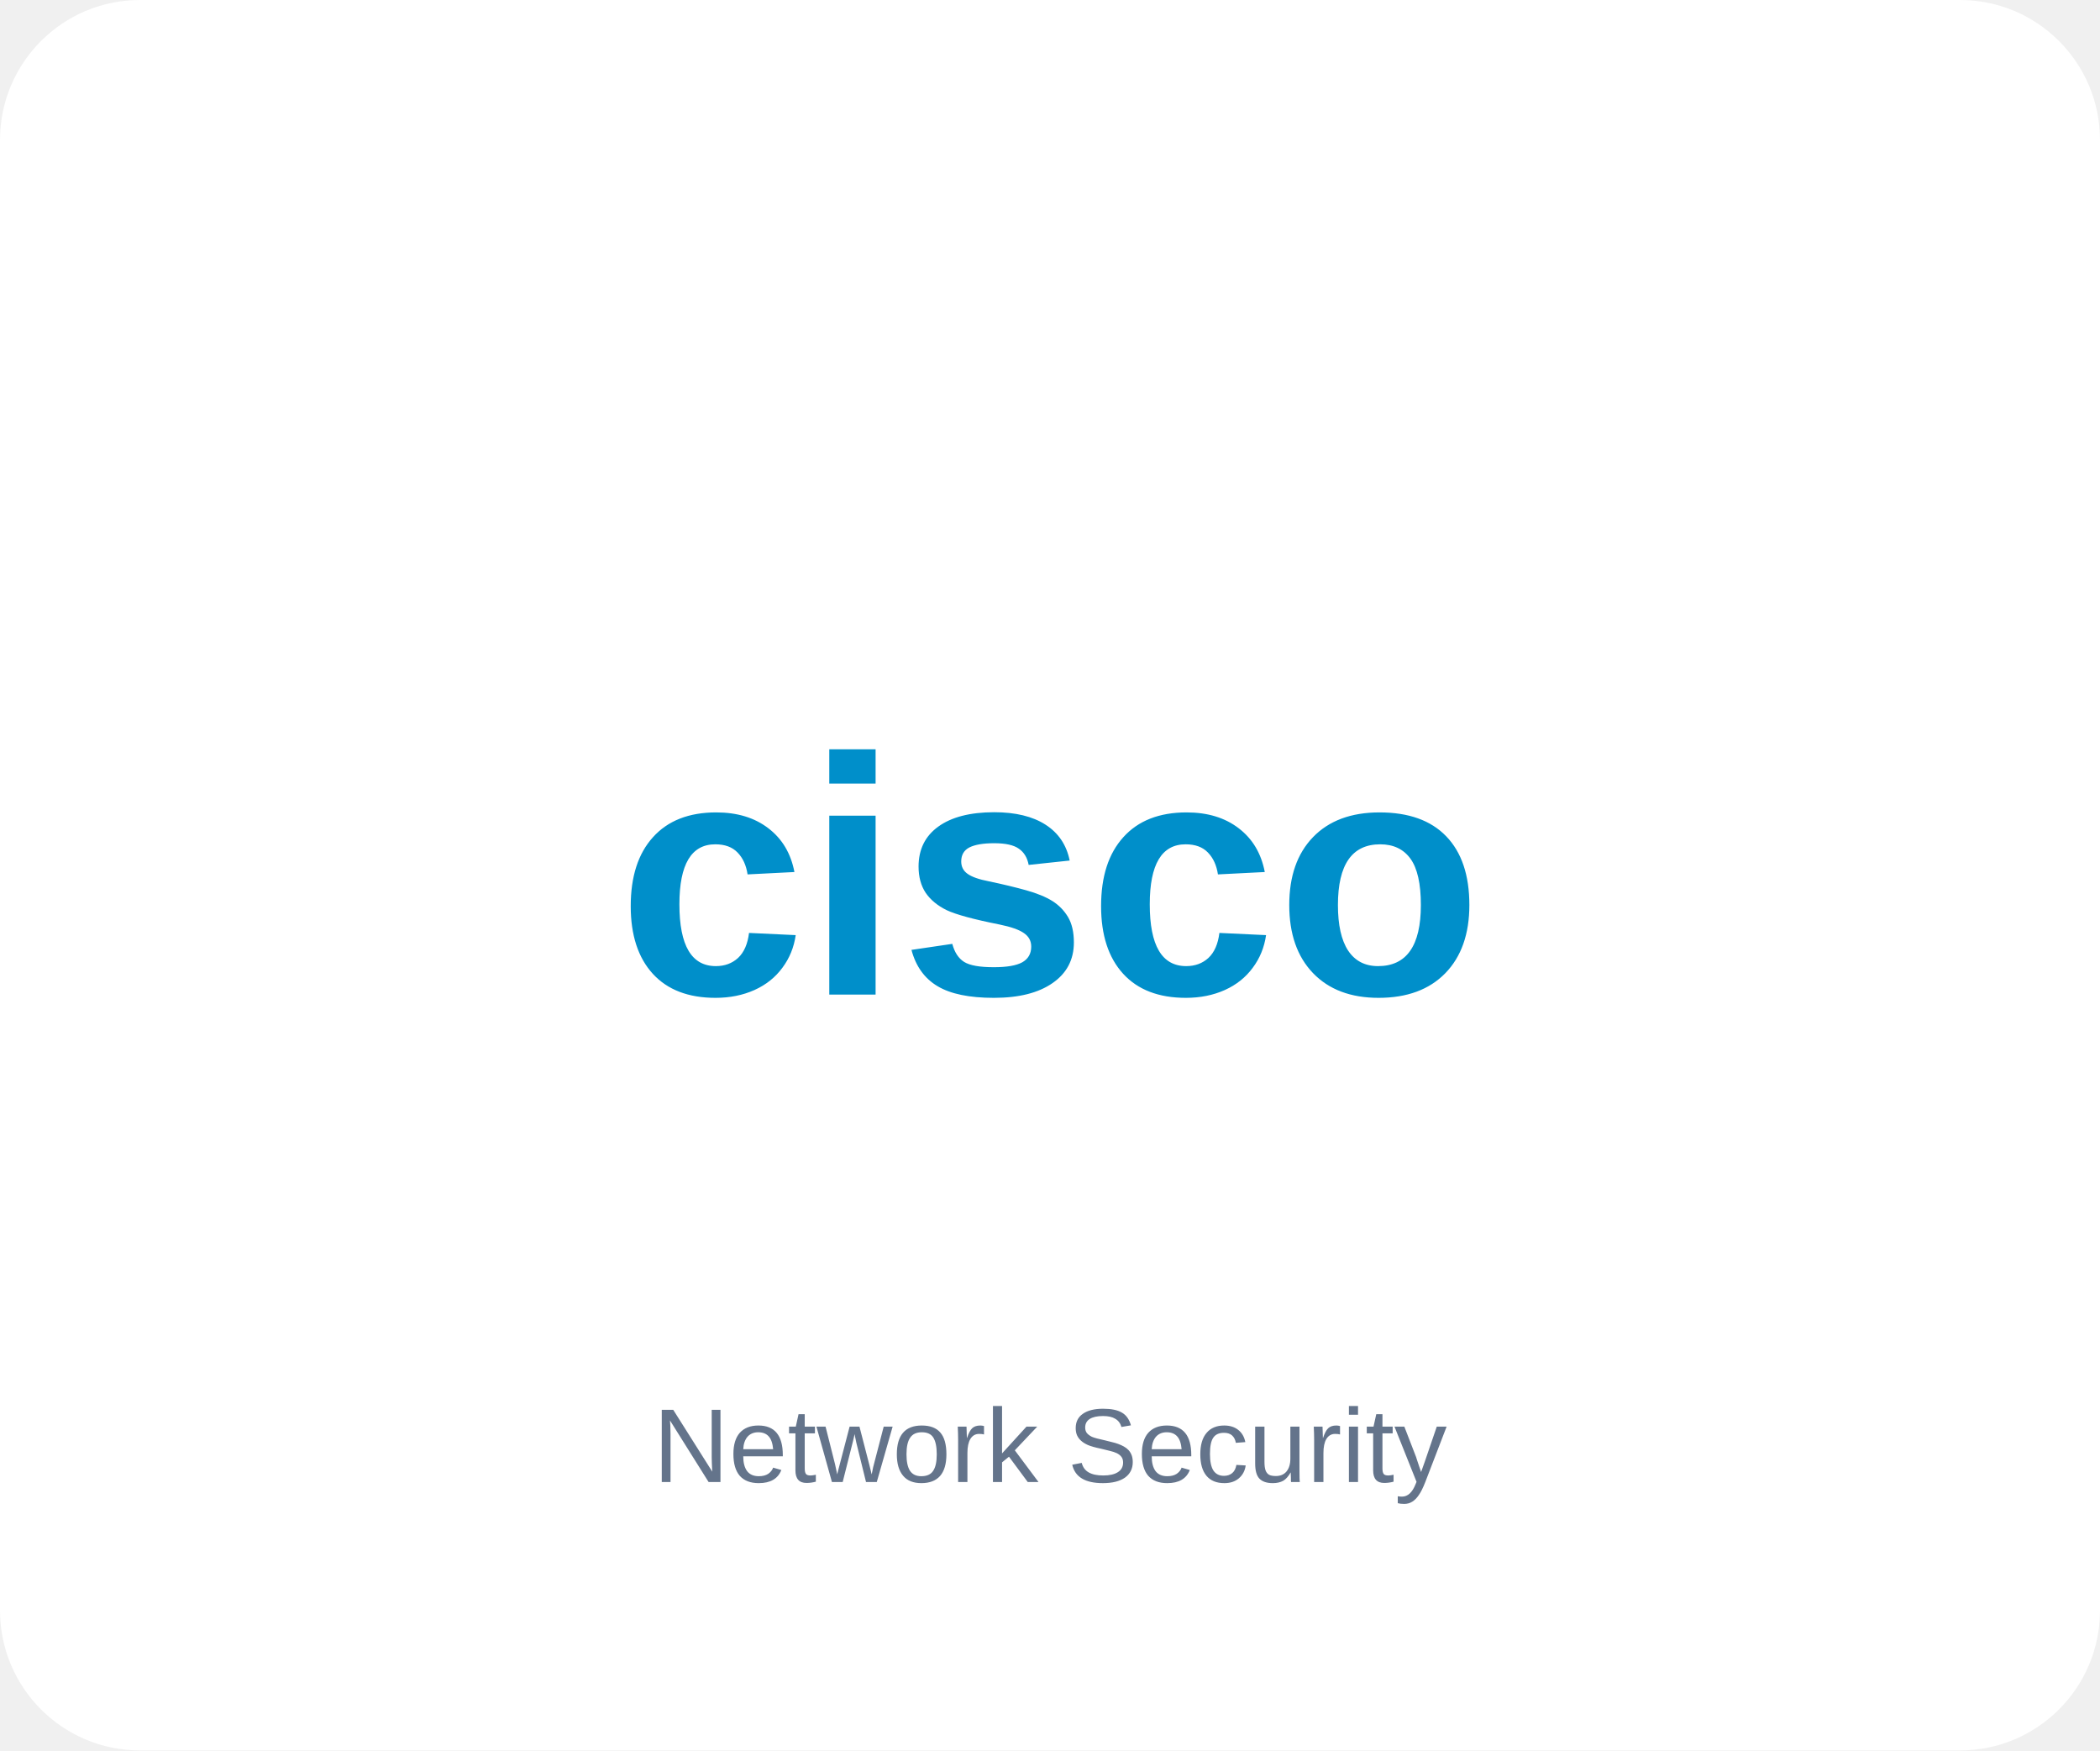
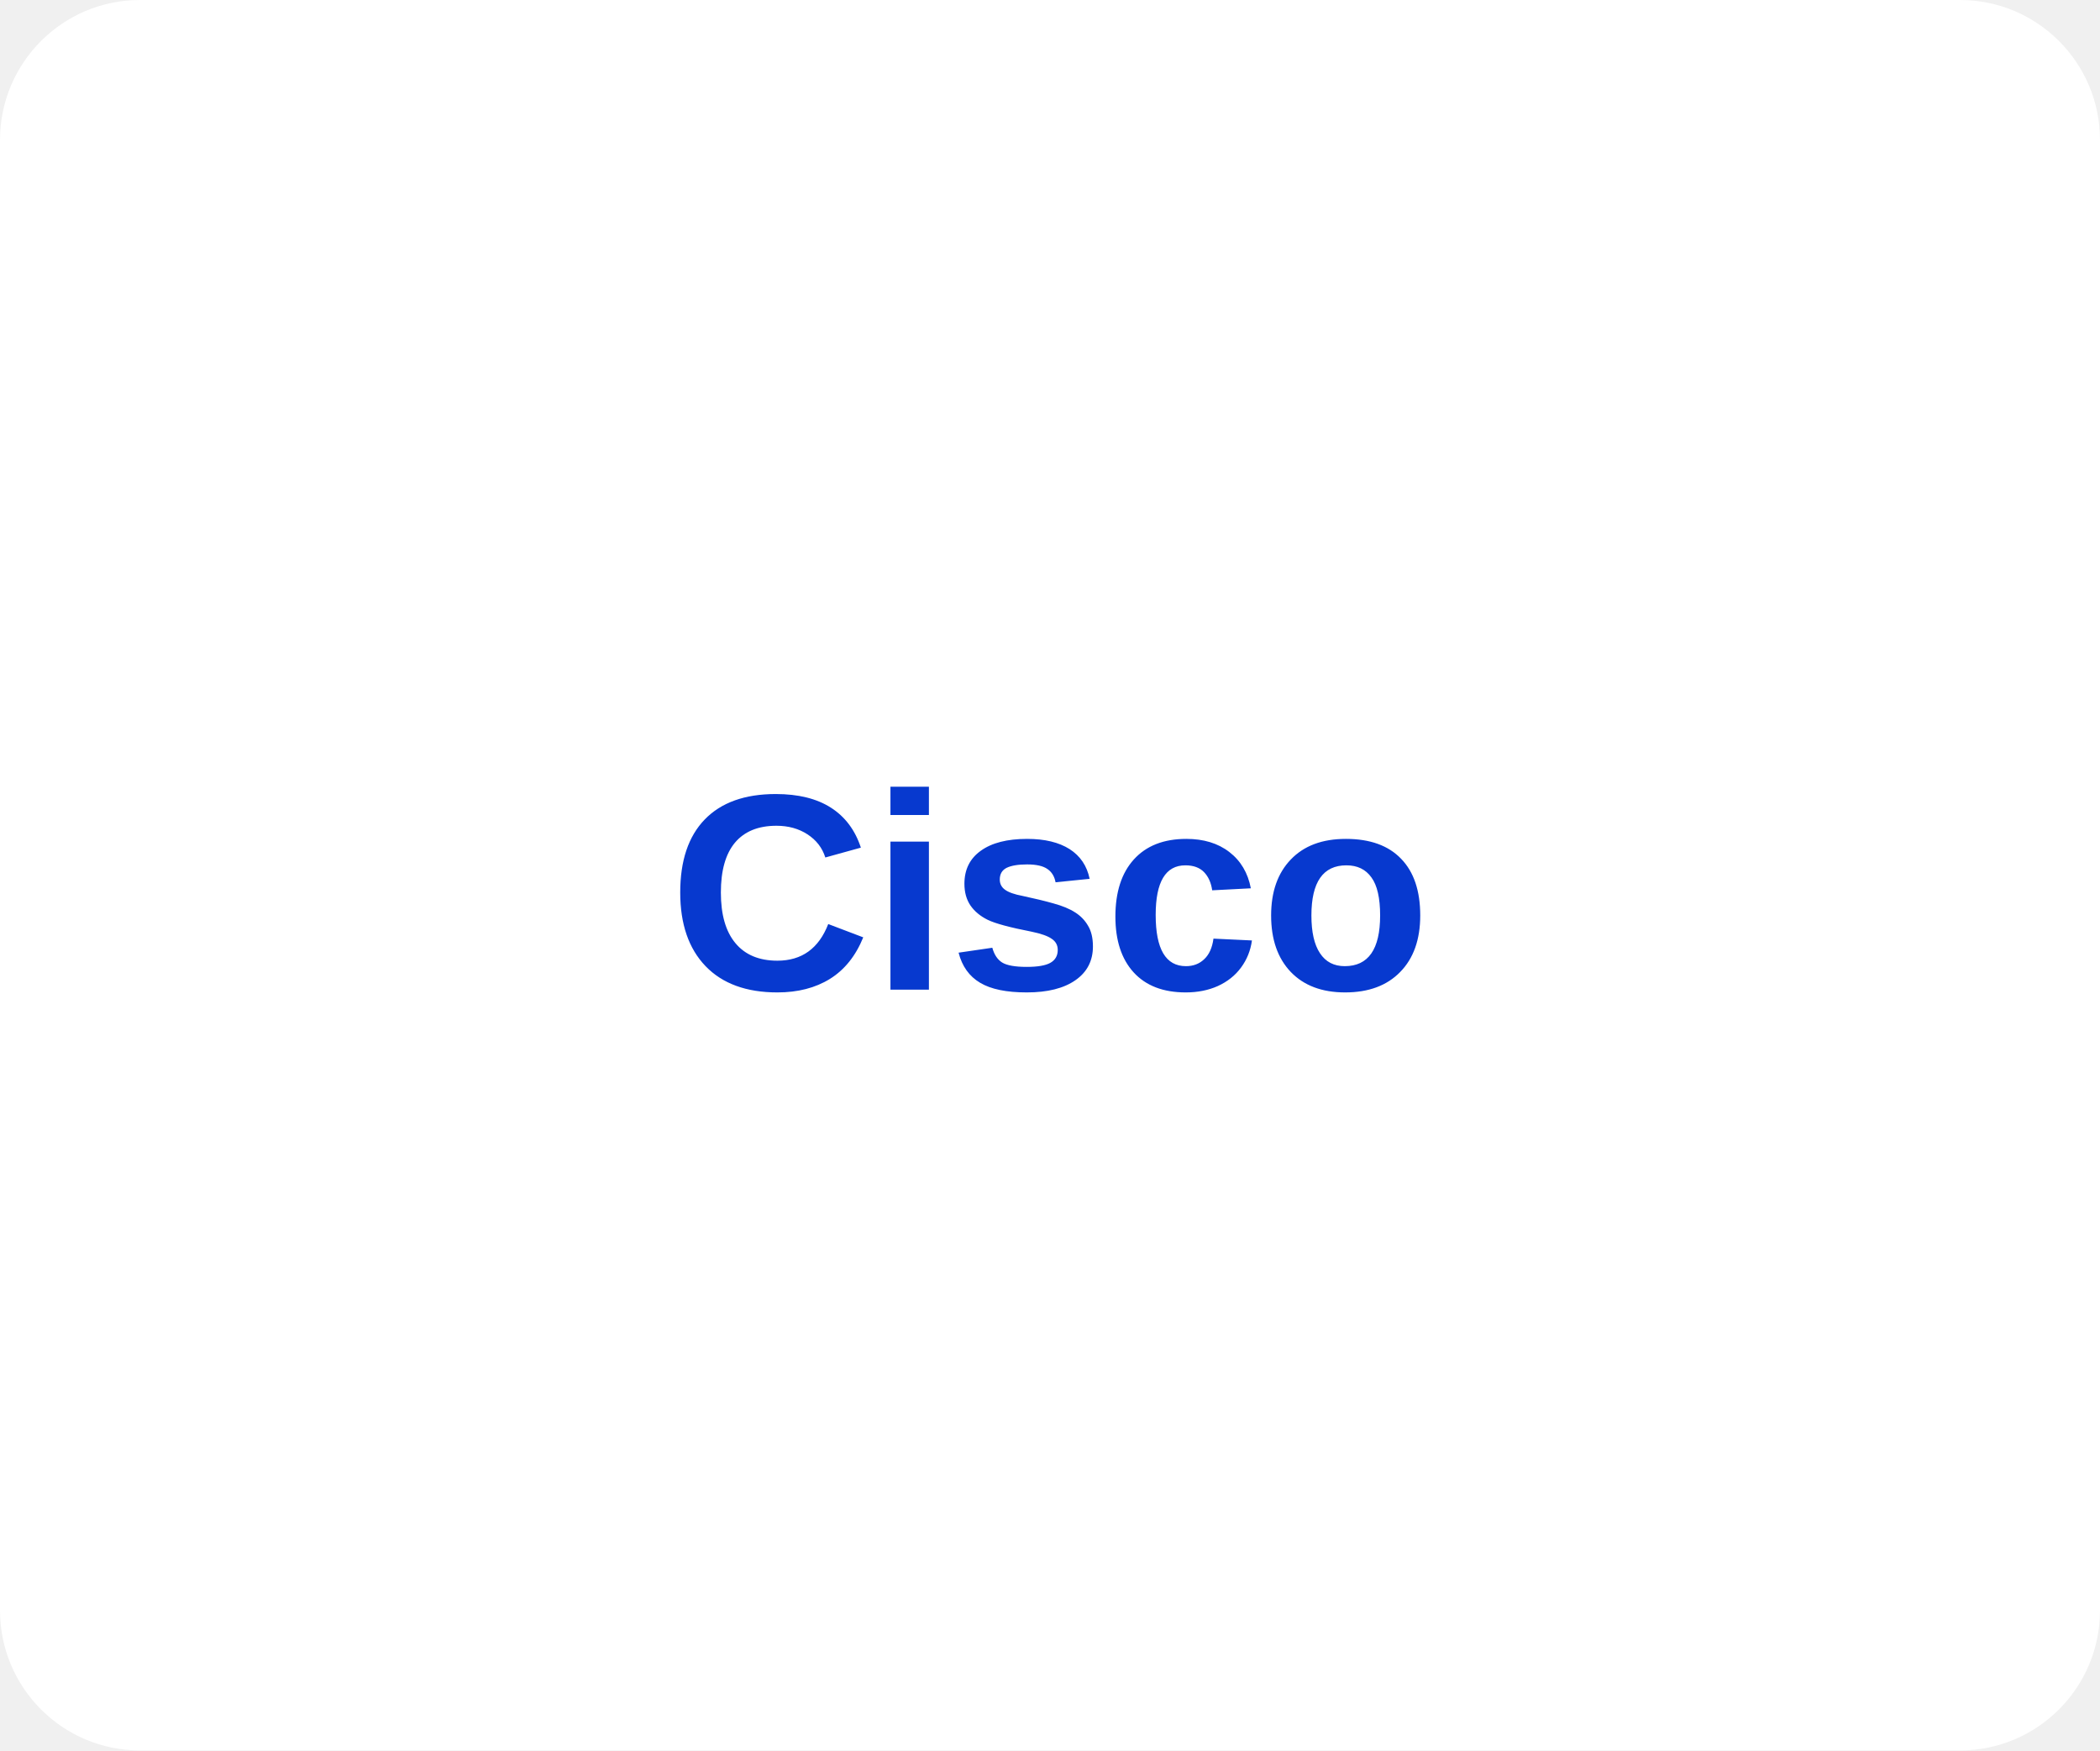
<svg xmlns="http://www.w3.org/2000/svg" width="180" height="150" viewBox="0 0 180 150">
  <rect width="180" height="150" rx="12" fill="white" />
-   <text x="90" y="77" text-anchor="middle" dominant-baseline="middle" font-family="Arial,sans-serif" font-size="29" font-weight="700" fill="#008fca">cisco</text>
-   <text x="90" y="127" text-anchor="middle" font-family="Arial,sans-serif" font-size="9" fill="#64748b">Network Security</text>
+   <text x="90" y="78" text-anchor="middle" dominant-baseline="middle" font-family="Arial,sans-serif" font-size="24" font-weight="700" fill="#0739cf" textLength="65" lengthAdjust="spacingAndGlyphs">Cisco</text>
</svg>
